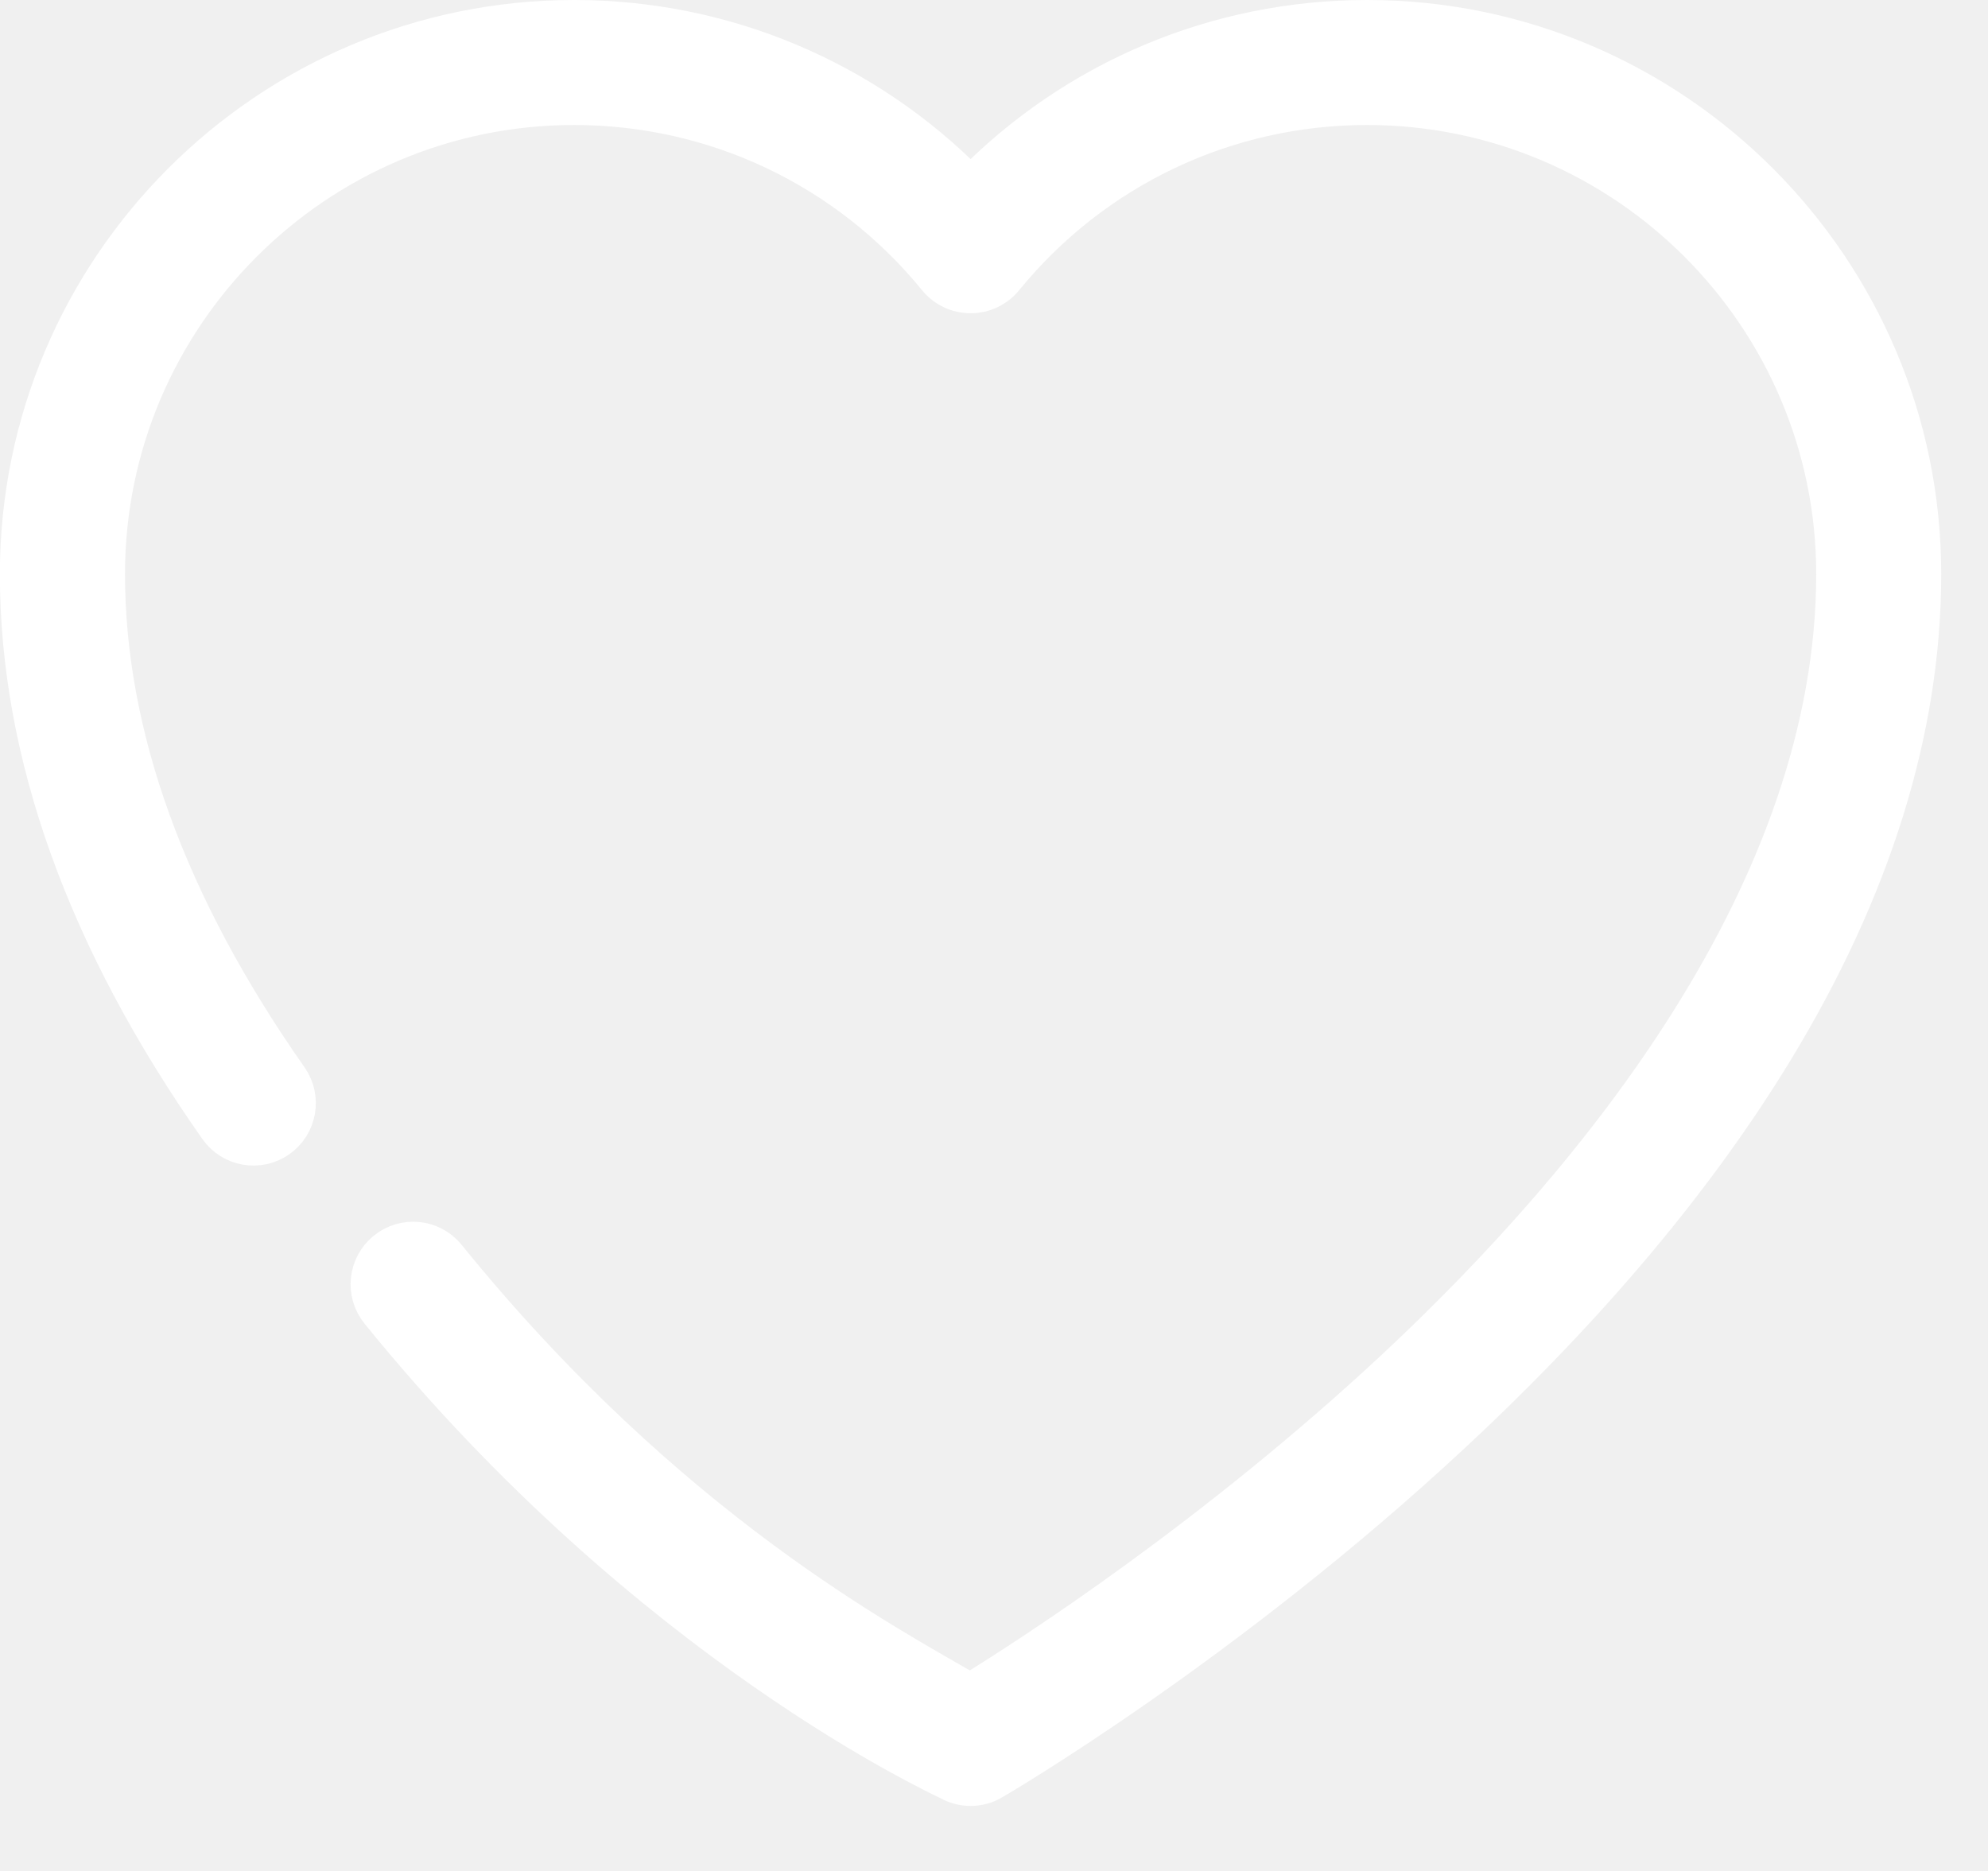
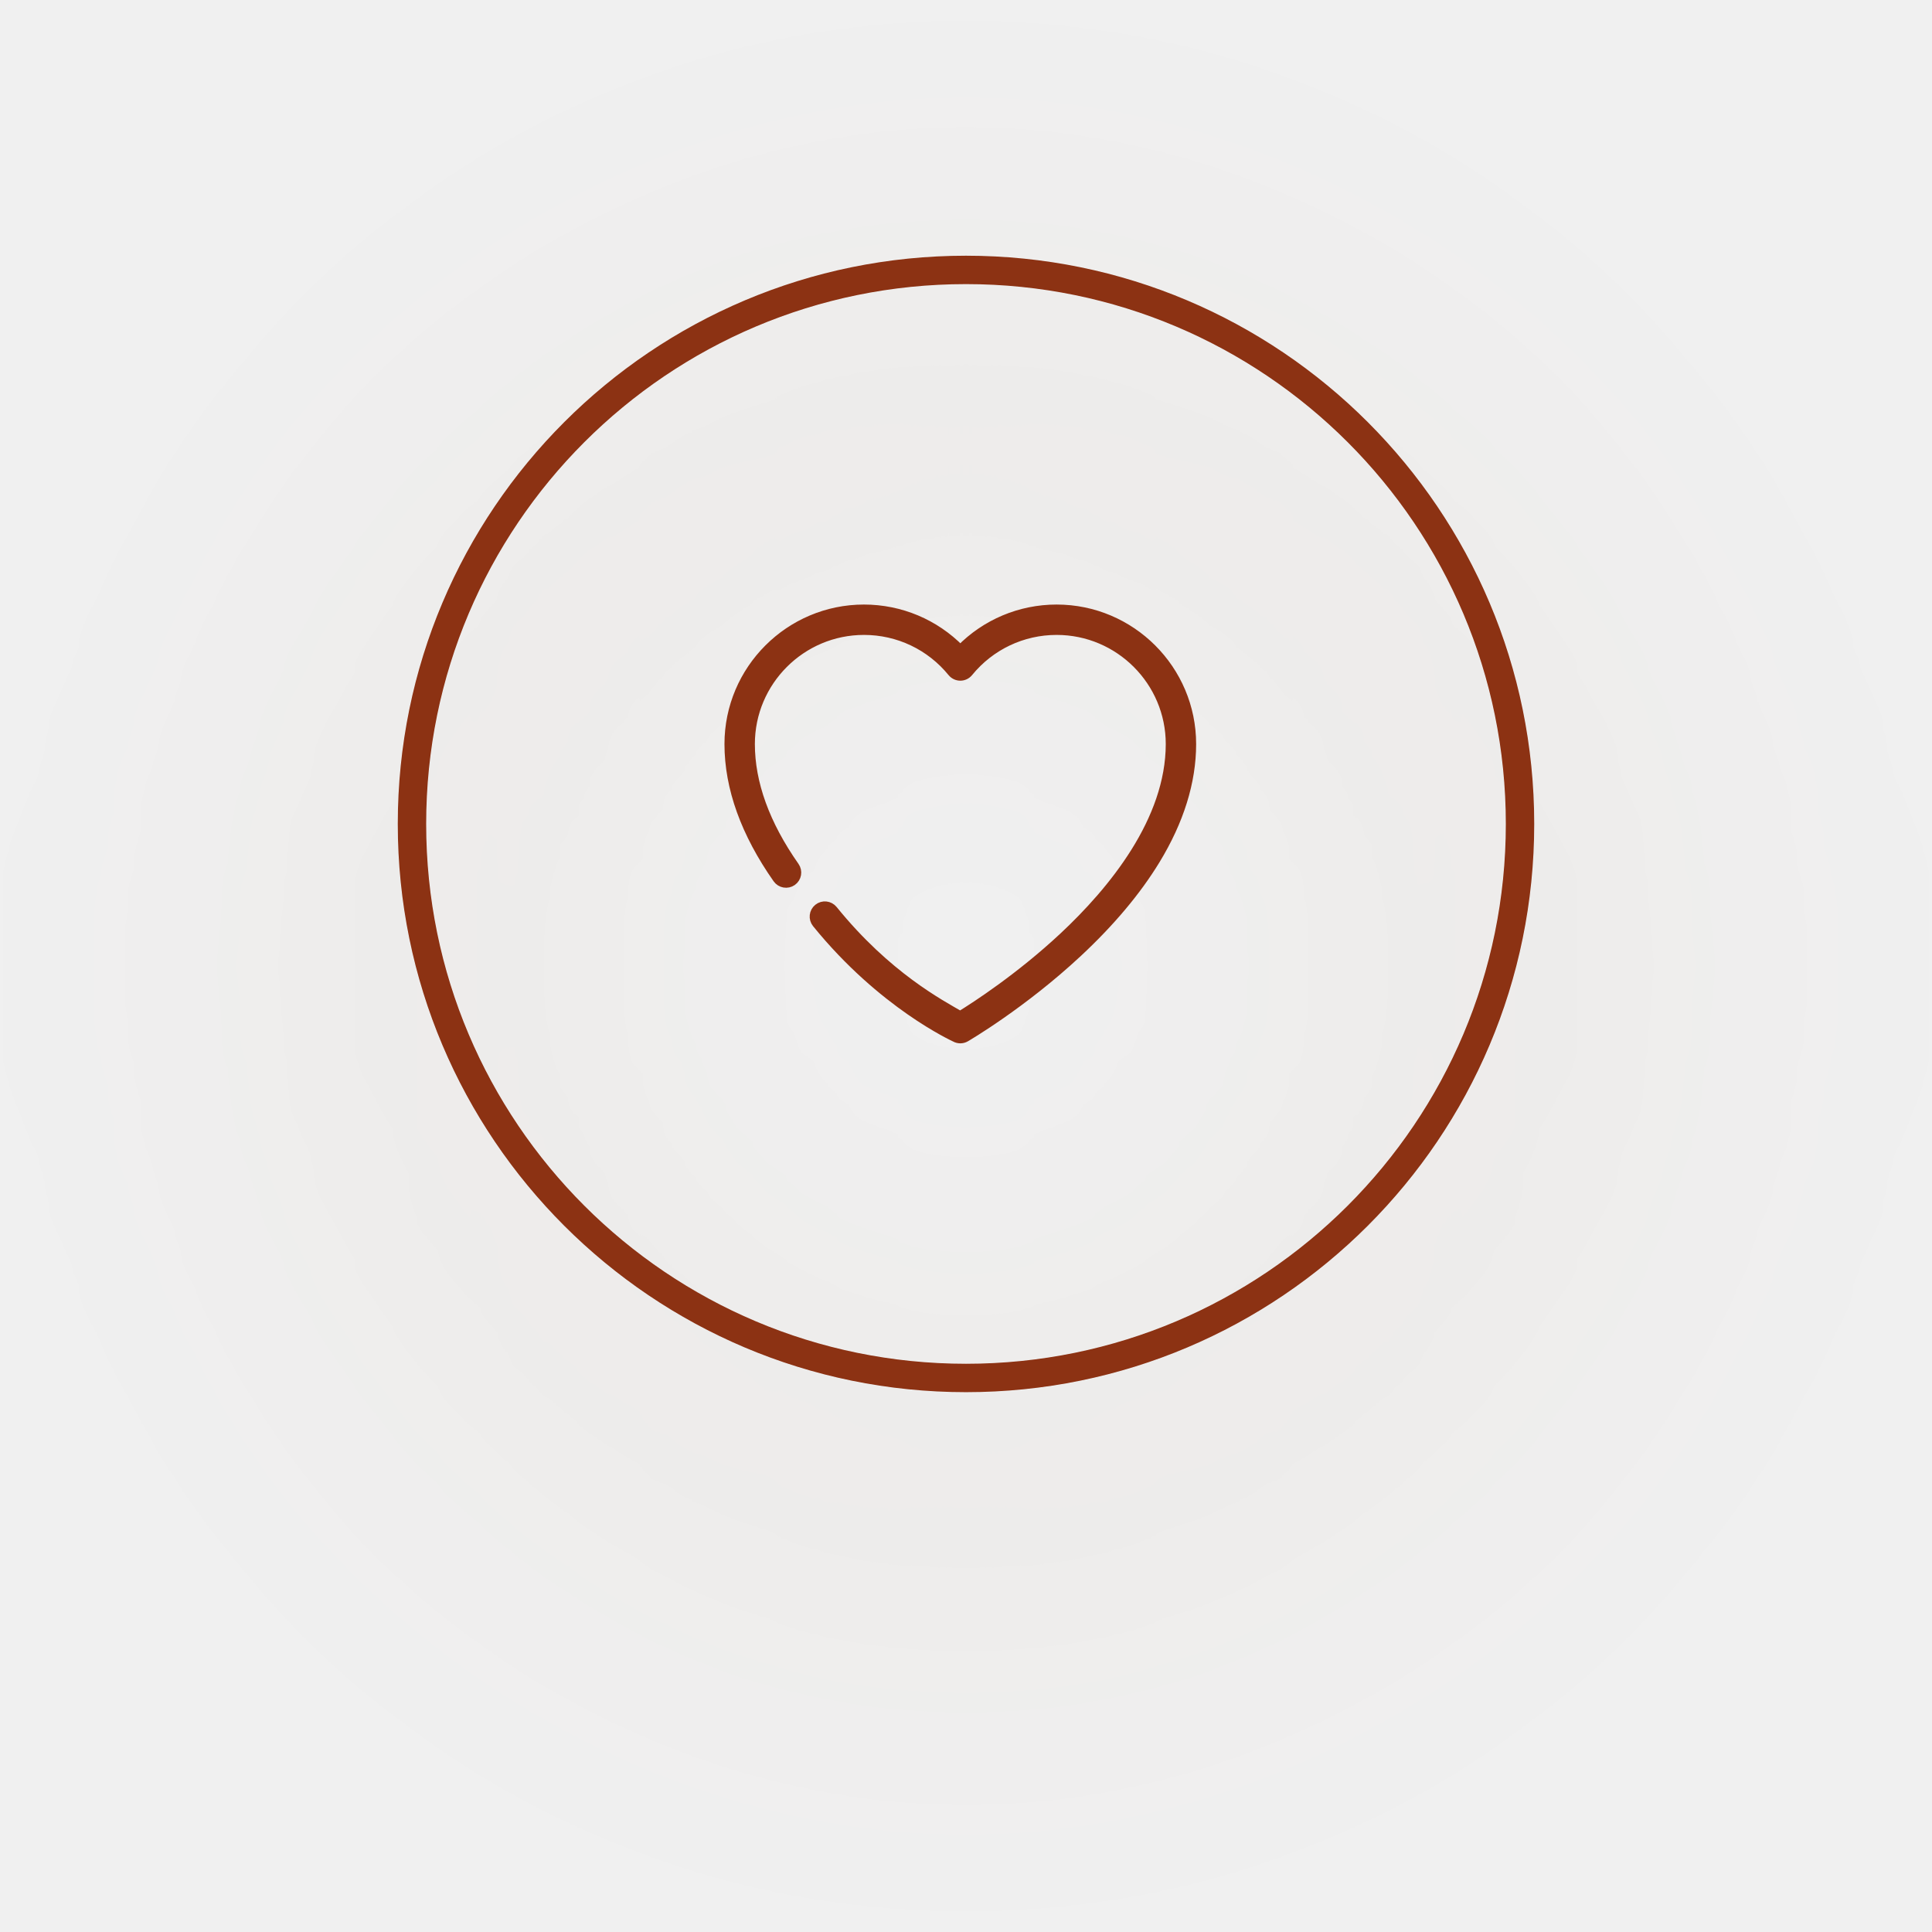
- <svg xmlns="http://www.w3.org/2000/svg" width="17" height="16" viewBox="0 0 17 16" fill="none">
-   <path d="M11.69 0.15C14.315 0.15 16.45 2.286 16.45 4.91C16.45 6.243 16.019 7.618 15.18 8.995C14.516 10.085 13.595 11.182 12.444 12.255C10.494 14.075 8.516 15.229 8.492 15.242C8.433 15.277 8.366 15.294 8.3 15.294C8.233 15.294 8.167 15.277 8.107 15.242C8.102 15.24 8.093 15.236 8.083 15.231C8.062 15.22 8.031 15.205 7.992 15.186C7.915 15.147 7.803 15.089 7.664 15.012C7.385 14.857 6.992 14.623 6.529 14.3C5.603 13.655 4.392 12.654 3.233 11.224C3.1 11.059 3.126 10.817 3.291 10.684C3.456 10.55 3.697 10.575 3.831 10.74C5.729 13.083 7.609 14.058 8.296 14.46C8.828 14.132 10.387 13.124 11.927 11.687C12.788 10.882 13.729 9.86 14.453 8.7C15.178 7.54 15.68 6.251 15.681 4.91C15.681 2.71 13.891 0.919 11.69 0.919C10.487 0.919 9.36 1.454 8.598 2.388C8.525 2.477 8.415 2.529 8.3 2.529C8.184 2.529 8.075 2.477 8.002 2.388C7.24 1.454 6.113 0.919 4.909 0.919C2.709 0.919 0.919 2.709 0.919 4.909C0.919 6.281 1.439 7.728 2.481 9.213C2.603 9.387 2.561 9.626 2.388 9.748C2.214 9.87 1.975 9.828 1.853 9.654C0.728 8.053 0.149 6.456 0.149 4.909C0.149 2.285 2.285 0.15 4.909 0.15C6.195 0.15 7.408 0.664 8.3 1.571C9.192 0.664 10.404 0.15 11.69 0.15Z" fill="white" stroke="white" stroke-width="0.3" />
+ <svg xmlns="http://www.w3.org/2000/svg" style=":hover[color:blue]" width="68" height="68" viewBox="0 0 68 68" fill="none">
+   <g filter="url(#filter0_d_25_1188)">
+     <circle cx="34" cy="29" r="20" fill="transparent" />
+     <circle cx="34" cy="29" r="19.5" stroke="#8C3213" />
+   </g>
+   <path d="M37.19 21.428C39.815 21.428 41.95 23.564 41.95 26.189C41.95 27.521 41.519 28.896 40.68 30.273C40.016 31.363 39.095 32.46 37.944 33.533C35.994 35.353 34.016 36.507 33.992 36.52C33.933 36.555 33.866 36.572 33.8 36.572C33.733 36.572 33.667 36.555 33.607 36.52C33.602 36.518 33.593 36.514 33.583 36.509C33.562 36.498 33.531 36.483 33.492 36.464C33.414 36.425 33.303 36.367 33.164 36.29C32.885 36.135 32.492 35.901 32.029 35.578C31.103 34.933 29.892 33.932 28.733 32.502C28.6 32.337 28.626 32.095 28.791 31.962C28.956 31.828 29.197 31.854 29.331 32.019C31.229 34.361 33.109 35.336 33.796 35.738C34.328 35.41 35.887 34.403 37.427 32.965C38.288 32.16 39.229 31.138 39.953 29.979C40.678 28.819 41.18 27.529 41.181 26.189C41.181 23.988 39.391 22.197 37.19 22.197C35.987 22.197 34.86 22.732 34.098 23.666C34.025 23.756 33.915 23.808 33.8 23.808C33.684 23.808 33.575 23.755 33.502 23.666C32.74 22.732 31.613 22.197 30.409 22.197C28.209 22.197 26.419 23.987 26.419 26.188C26.419 27.559 26.939 29.006 27.981 30.491C28.103 30.665 28.061 30.904 27.888 31.026C27.714 31.148 27.474 31.106 27.352 30.933C26.228 29.331 25.649 27.735 25.649 26.188C25.649 23.563 27.785 21.428 30.409 21.428C31.695 21.428 32.908 21.942 33.8 22.85C34.692 21.942 35.904 21.428 37.19 21.428Z" fill="#8C3213" stroke="#8C3213" stroke-width="0.3" />
+   <defs>
+     <filter id="filter0_d_25_1188" x="0" y="0" width="68" height="68" filterUnits="userSpaceOnUse" color-interpolation-filters="sRGB">
+       <feFlood flood-opacity="0" result="BackgroundImageFix" />
+       <feColorMatrix in="SourceAlpha" type="matrix" values="0 0 0 0 0 0 0 0 0 0 0 0 0 0 0 0 0 0 127 0" result="hardAlpha" />
+       <feOffset dy="5" />
+       <feGaussianBlur stdDeviation="7" />
+       <feComposite in2="hardAlpha" operator="out" />
+       <feColorMatrix type="matrix" values="0 0 0 0 0.549 0 0 0 0 0.196 0 0 0 0 0.075 0 0 0 0.3 0" />
+       <feBlend mode="normal" in2="BackgroundImageFix" result="effect1_dropShadow_25_1188" />
+       <feBlend mode="normal" in="SourceGraphic" in2="effect1_dropShadow_25_1188" result="shape" />
+     </filter>
+   </defs>
</svg>
